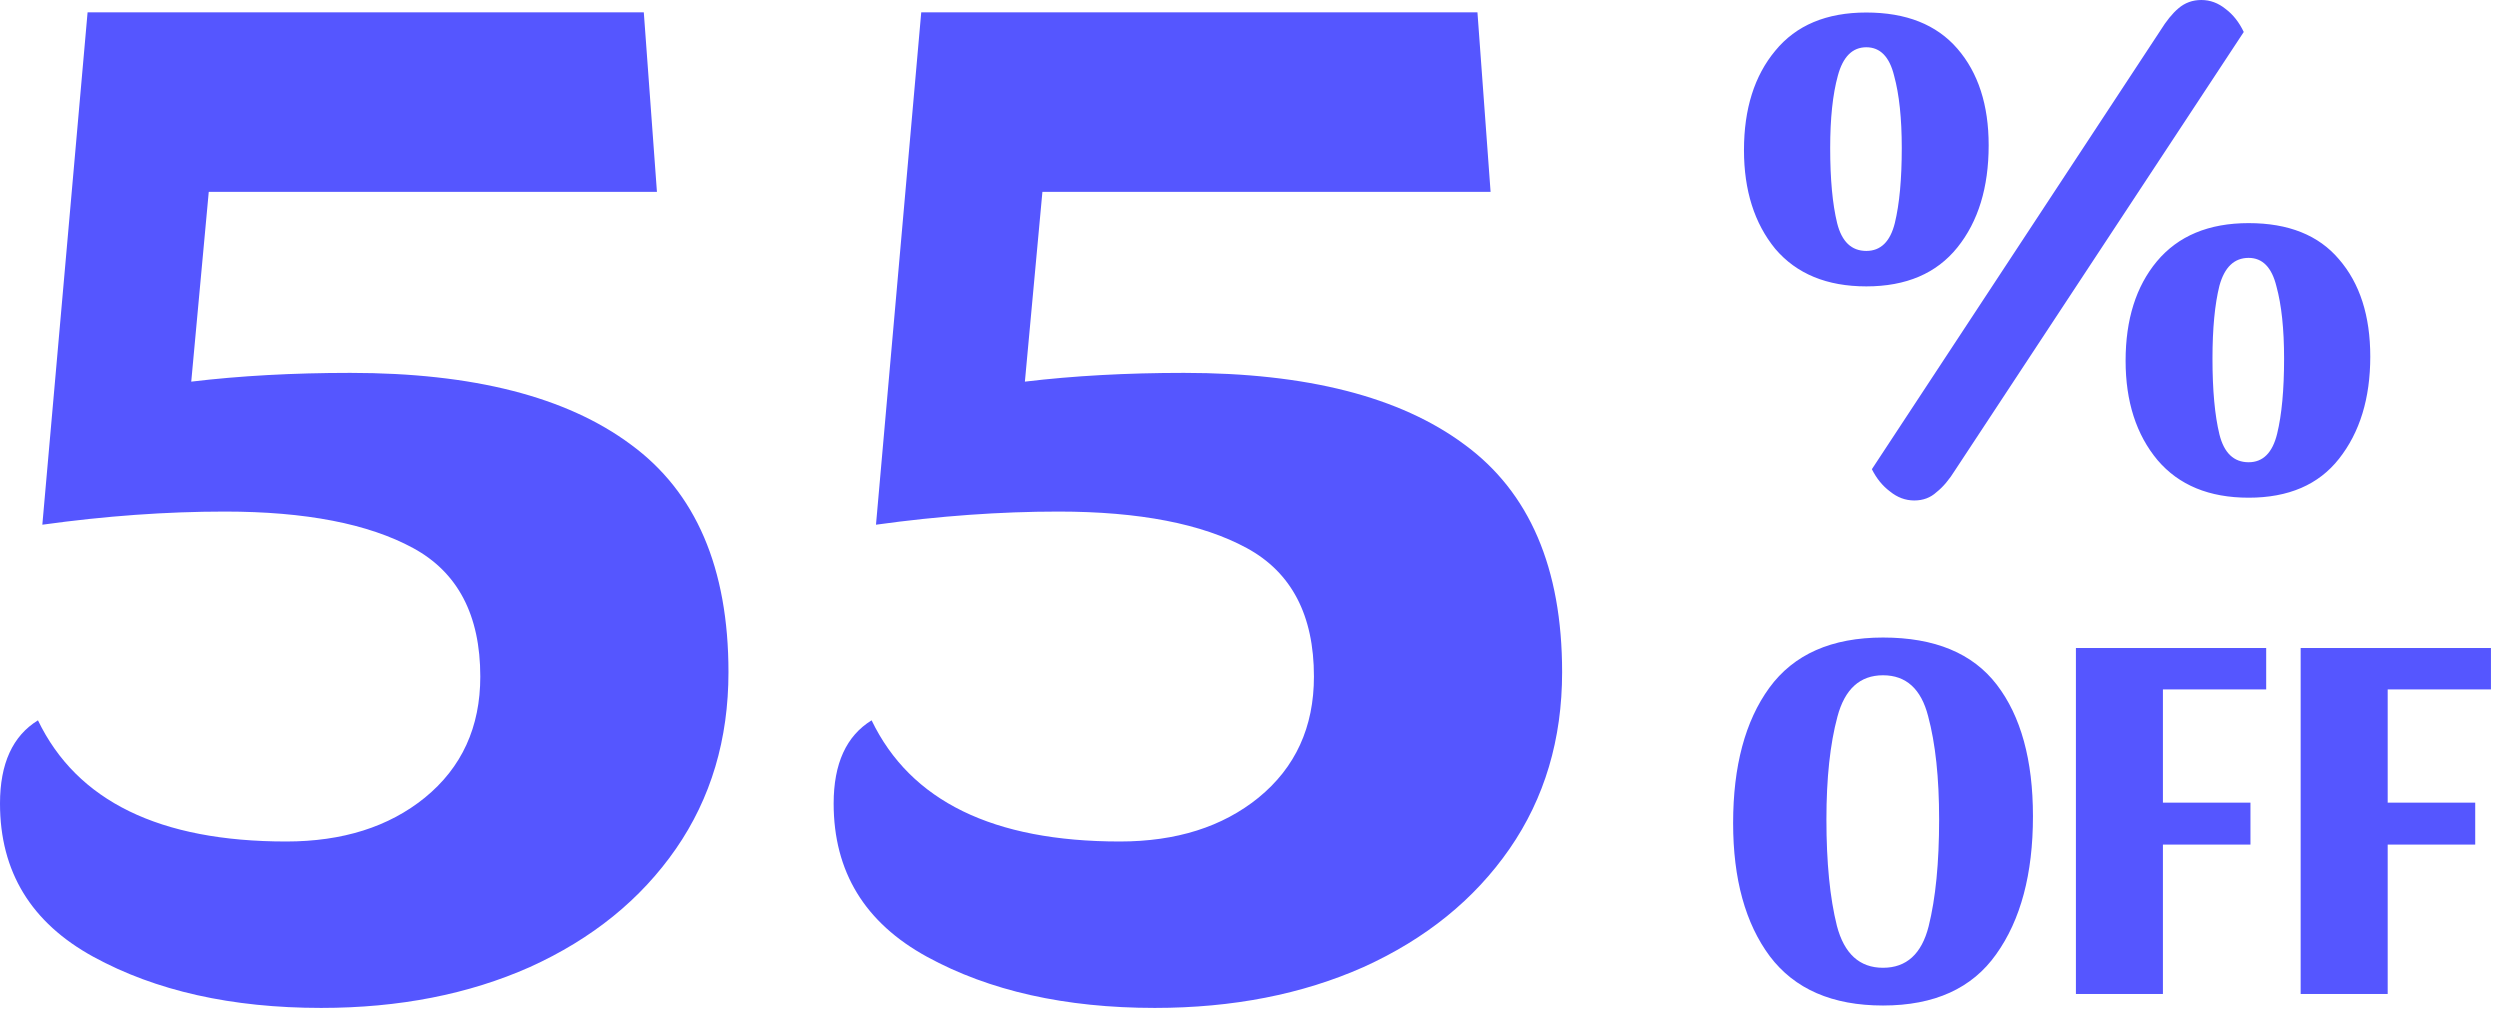
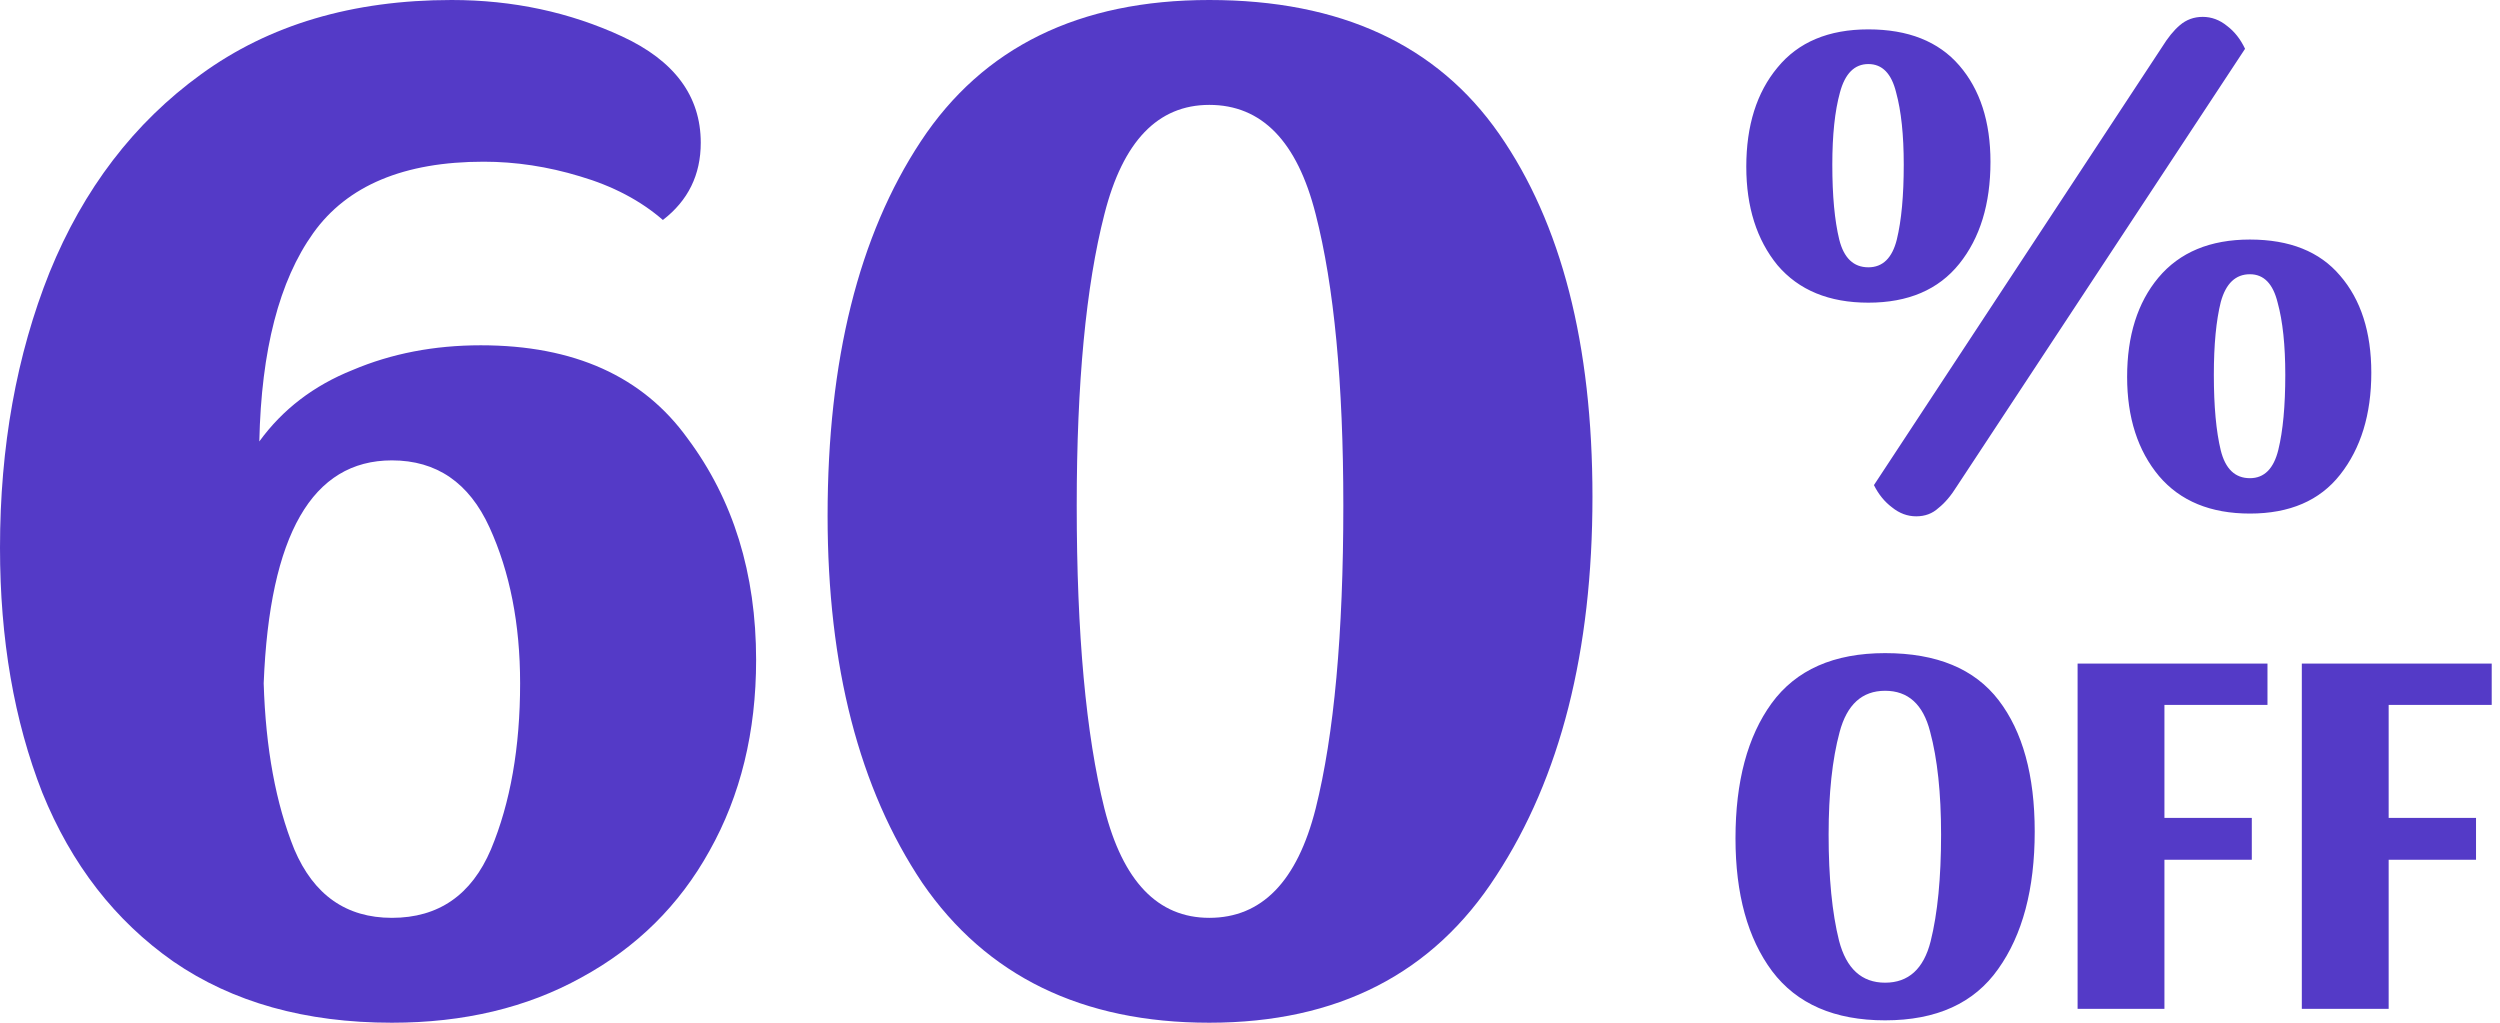
- <svg xmlns="http://www.w3.org/2000/svg" width="137" height="56" viewBox="0 0 137 56" fill="none">
-   <path d="M81.684 10.514H57.124L56.164 20.914C58.83 20.594 61.737 20.434 64.884 20.434C71.604 20.434 76.724 21.741 80.244 24.354C83.817 26.967 85.604 31.127 85.604 36.834C85.604 40.514 84.644 43.74 82.724 46.514C80.804 49.287 78.137 51.447 74.724 52.994C71.364 54.487 67.55 55.234 63.284 55.234C58.377 55.234 54.217 54.3 50.804 52.434C47.39 50.567 45.684 47.767 45.684 44.034C45.684 41.847 46.377 40.327 47.764 39.474C49.897 43.901 54.43 46.114 61.364 46.114C64.457 46.114 66.99 45.314 68.964 43.714C70.99 42.06 72.004 39.847 72.004 37.074C72.004 33.714 70.777 31.367 68.324 30.034C65.87 28.701 62.43 28.034 58.004 28.034C54.804 28.034 51.47 28.274 48.004 28.754L50.484 0.674H80.964L81.684 10.514Z" fill="#5556FF" />
-   <path d="M36 10.514H11.44L10.48 20.914C13.147 20.594 16.053 20.434 19.2 20.434C25.92 20.434 31.04 21.741 34.56 24.354C38.133 26.967 39.92 31.127 39.92 36.834C39.92 40.514 38.96 43.74 37.04 46.514C35.12 49.287 32.453 51.447 29.04 52.994C25.68 54.487 21.867 55.234 17.6 55.234C12.693 55.234 8.533 54.3 5.12 52.434C1.707 50.567 0 47.767 0 44.034C0 41.847 0.693 40.327 2.08 39.474C4.213 43.901 8.747 46.114 15.68 46.114C18.773 46.114 21.307 45.314 23.28 43.714C25.307 42.06 26.32 39.847 26.32 37.074C26.32 33.714 25.093 31.367 22.64 30.034C20.187 28.701 16.747 28.034 12.32 28.034C9.12 28.034 5.787 28.274 2.32 28.754L4.8 0.674H35.28L36 10.514Z" fill="#5556FF" />
-   <path d="M120.635 0C121.117 0 121.562 0.165 121.968 0.495C122.374 0.8 122.704 1.219 122.958 1.752L107.15 25.75C106.82 26.283 106.477 26.69 106.122 26.969C105.792 27.274 105.385 27.426 104.903 27.426C104.42 27.426 103.976 27.261 103.57 26.931C103.163 26.626 102.833 26.22 102.579 25.712L118.387 1.676C118.717 1.143 119.048 0.736 119.378 0.457C119.733 0.152 120.152 0 120.635 0ZM102.274 0.686C104.458 0.686 106.122 1.346 107.264 2.666C108.407 3.987 108.979 5.752 108.979 7.961C108.979 10.272 108.407 12.139 107.264 13.561C106.122 14.983 104.458 15.694 102.274 15.694C100.116 15.694 98.453 15.008 97.284 13.637C96.142 12.24 95.57 10.437 95.57 8.228C95.57 5.968 96.142 4.152 97.284 2.781C98.427 1.384 100.091 0.686 102.274 0.686ZM102.274 2.59C101.513 2.59 100.992 3.111 100.713 4.152C100.433 5.168 100.294 6.488 100.294 8.114C100.294 9.815 100.421 11.186 100.675 12.227C100.929 13.243 101.462 13.751 102.274 13.751C103.062 13.751 103.582 13.243 103.836 12.227C104.09 11.186 104.217 9.815 104.217 8.114C104.217 6.488 104.077 5.168 103.798 4.152C103.544 3.111 103.036 2.59 102.274 2.59ZM123.225 12.227C125.409 12.227 127.06 12.888 128.177 14.208C129.32 15.529 129.891 17.306 129.891 19.541C129.891 21.827 129.32 23.693 128.177 25.141C127.06 26.563 125.409 27.274 123.225 27.274C121.066 27.274 119.403 26.588 118.235 25.217C117.067 23.82 116.483 22.004 116.483 19.77C116.483 17.509 117.054 15.694 118.197 14.322C119.365 12.926 121.041 12.227 123.225 12.227ZM123.225 14.132C122.438 14.132 121.904 14.64 121.625 15.656C121.371 16.672 121.244 18.005 121.244 19.655C121.244 21.382 121.371 22.766 121.625 23.807C121.879 24.823 122.412 25.331 123.225 25.331C124.012 25.331 124.533 24.811 124.787 23.769C125.041 22.728 125.168 21.357 125.168 19.655C125.168 18.03 125.028 16.71 124.749 15.694C124.495 14.653 123.987 14.132 123.225 14.132Z" fill="#5556FF" />
-   <path d="M136.504 35.511V37.78H130.845V43.985H135.642V46.283H130.845V54.47H126.076V35.511H136.504Z" fill="#5556FF" />
-   <path d="M124.187 35.511V37.78H118.528V43.985H123.325V46.283H118.528V54.47H113.76V35.511H124.187Z" fill="#5556FF" />
-   <path d="M103.19 34.937C106.024 34.937 108.102 35.798 109.424 37.522C110.745 39.245 111.406 41.649 111.406 44.732C111.406 47.892 110.735 50.41 109.395 52.287C108.073 54.163 106.005 55.102 103.19 55.102C100.413 55.102 98.345 54.202 96.985 52.402C95.645 50.602 94.975 48.169 94.975 45.105C94.975 41.984 95.635 39.514 96.957 37.694C98.297 35.856 100.375 34.937 103.19 34.937ZM103.19 53.034C104.473 53.034 105.306 52.277 105.689 50.764C106.072 49.232 106.264 47.279 106.264 44.904C106.264 42.625 106.063 40.739 105.661 39.245C105.278 37.752 104.454 37.005 103.19 37.005C101.926 37.005 101.093 37.761 100.691 39.274C100.289 40.768 100.088 42.645 100.088 44.904C100.088 47.26 100.279 49.204 100.662 50.736C101.064 52.268 101.907 53.034 103.19 53.034Z" fill="#5556FF" />
+ <svg xmlns="http://www.w3.org/2000/svg" width="132" height="54" viewBox="0 0 132 54" fill="none">
+   <path d="M63.851 0C70.774 0 75.877 2.359 79.159 7.077C82.441 11.795 84.082 18.18 84.082 26.231C84.082 34.385 82.39 41.051 79.005 46.231C75.672 51.41 70.621 54 63.851 54C57.133 54 52.082 51.538 48.697 46.615C45.364 41.641 43.697 35.179 43.697 27.231C43.697 19.026 45.338 12.436 48.62 7.462C51.903 2.487 56.98 0 63.851 0ZM63.851 48.462C66.621 48.462 68.492 46.538 69.467 42.692C70.441 38.795 70.928 33.462 70.928 26.692C70.928 20.231 70.441 15.103 69.467 11.308C68.492 7.462 66.621 5.538 63.851 5.538C61.133 5.538 59.287 7.462 58.313 11.308C57.338 15.103 56.851 20.231 56.851 26.692C56.851 33.462 57.338 38.795 58.313 42.692C59.287 46.538 61.133 48.462 63.851 48.462Z" fill="#543AC7" />
+   <path d="M23.846 0C27.077 0 30.077 0.641 32.846 1.923C35.615 3.205 37 5.077 37 7.538C37 9.231 36.333 10.59 35 11.615C33.821 10.59 32.359 9.821 30.615 9.308C28.923 8.795 27.231 8.538 25.538 8.538C21.333 8.538 18.333 9.795 16.538 12.308C14.744 14.82 13.795 18.487 13.692 23.308C14.923 21.615 16.564 20.359 18.615 19.538C20.667 18.667 22.923 18.231 25.385 18.231C30.308 18.231 33.949 19.872 36.308 23.154C38.718 26.385 39.923 30.282 39.923 34.846C39.923 38.641 39.103 42 37.462 44.923C35.872 47.795 33.615 50.026 30.692 51.615C27.82 53.205 24.487 54 20.692 54C16.128 54 12.282 52.923 9.154 50.769C6.077 48.615 3.769 45.641 2.231 41.846C0.744 38.051 0 33.744 0 28.923C0 23.59 0.872 18.744 2.615 14.385C4.41 9.974 7.077 6.487 10.615 3.923C14.205 1.308 18.615 0 23.846 0ZM20.692 24.308C16.487 24.308 14.231 28.231 13.923 36.077C14.026 39.513 14.564 42.436 15.539 44.846C16.564 47.256 18.282 48.462 20.692 48.462C23.154 48.462 24.897 47.256 25.923 44.846C26.949 42.385 27.462 39.462 27.462 36.077C27.462 32.949 26.923 30.205 25.846 27.846C24.769 25.487 23.051 24.308 20.692 24.308Z" fill="#543AC7" />
+   <path d="M116.305 0.891C116.768 0.891 117.196 1.05 117.586 1.367C117.977 1.66 118.295 2.063 118.539 2.576L103.339 25.651C103.021 26.164 102.692 26.554 102.35 26.823C102.032 27.116 101.642 27.262 101.178 27.262C100.714 27.262 100.286 27.104 99.896 26.786C99.505 26.493 99.188 26.103 98.944 25.614L114.144 2.503C114.461 1.99 114.778 1.599 115.096 1.331C115.438 1.038 115.841 0.891 116.305 0.891ZM98.65 1.551C100.75 1.551 102.35 2.185 103.449 3.455C104.547 4.725 105.097 6.422 105.097 8.546C105.097 10.768 104.547 12.563 103.449 13.93C102.35 15.298 100.75 15.981 98.65 15.981C96.575 15.981 94.976 15.322 93.852 14.004C92.754 12.661 92.204 10.927 92.204 8.803C92.204 6.629 92.754 4.884 93.852 3.565C94.951 2.222 96.55 1.551 98.65 1.551ZM98.65 3.382C97.918 3.382 97.417 3.882 97.149 4.884C96.88 5.86 96.746 7.13 96.746 8.693C96.746 10.329 96.868 11.647 97.112 12.648C97.356 13.625 97.869 14.114 98.65 14.114C99.407 14.114 99.908 13.625 100.152 12.648C100.396 11.647 100.518 10.329 100.518 8.693C100.518 7.13 100.384 5.86 100.116 4.884C99.871 3.882 99.383 3.382 98.65 3.382ZM118.795 12.648C120.895 12.648 122.482 13.283 123.557 14.553C124.655 15.823 125.205 17.532 125.205 19.681C125.205 21.878 124.655 23.673 123.557 25.065C122.482 26.432 120.895 27.116 118.795 27.116C116.72 27.116 115.12 26.457 113.997 25.138C112.874 23.795 112.312 22.049 112.312 19.901C112.312 17.727 112.862 15.981 113.96 14.663C115.084 13.32 116.695 12.648 118.795 12.648ZM118.795 14.48C118.038 14.48 117.525 14.968 117.257 15.945C117.013 16.922 116.891 18.203 116.891 19.791C116.891 21.451 117.013 22.782 117.257 23.783C117.501 24.76 118.014 25.248 118.795 25.248C119.552 25.248 120.053 24.747 120.297 23.746C120.541 22.745 120.663 21.427 120.663 19.791C120.663 18.228 120.529 16.958 120.26 15.981C120.016 14.98 119.528 14.48 118.795 14.48Z" fill="#543AC7" />
+   <path d="M131.562 35.037V37.219H126.121V43.185H130.734V45.395H126.121V53.267H121.536V35.037H131.562Z" fill="#543AC7" />
+   <path d="M119.723 35.037V37.219H114.282V43.185H118.895V45.395H114.282V53.267H109.697V35.037H119.723Z" fill="#543AC7" />
+   <path d="M99.534 34.485C102.259 34.485 104.257 35.313 105.528 36.971C106.798 38.628 107.433 40.939 107.433 43.903C107.433 46.942 106.789 49.363 105.5 51.168C104.229 52.972 102.241 53.874 99.534 53.874C96.864 53.874 94.875 53.009 93.568 51.278C92.279 49.547 91.634 47.209 91.634 44.262C91.634 41.261 92.27 38.886 93.54 37.136C94.829 35.368 96.827 34.485 99.534 34.485ZM99.534 51.886C100.768 51.886 101.569 51.158 101.937 49.704C102.305 48.231 102.489 46.352 102.489 44.069C102.489 41.878 102.296 40.064 101.909 38.628C101.541 37.191 100.749 36.473 99.534 36.473C98.319 36.473 97.517 37.201 97.131 38.655C96.744 40.092 96.551 41.896 96.551 44.069C96.551 46.334 96.735 48.203 97.103 49.676C97.49 51.149 98.3 51.886 99.534 51.886Z" fill="#543AC7" />
</svg>
